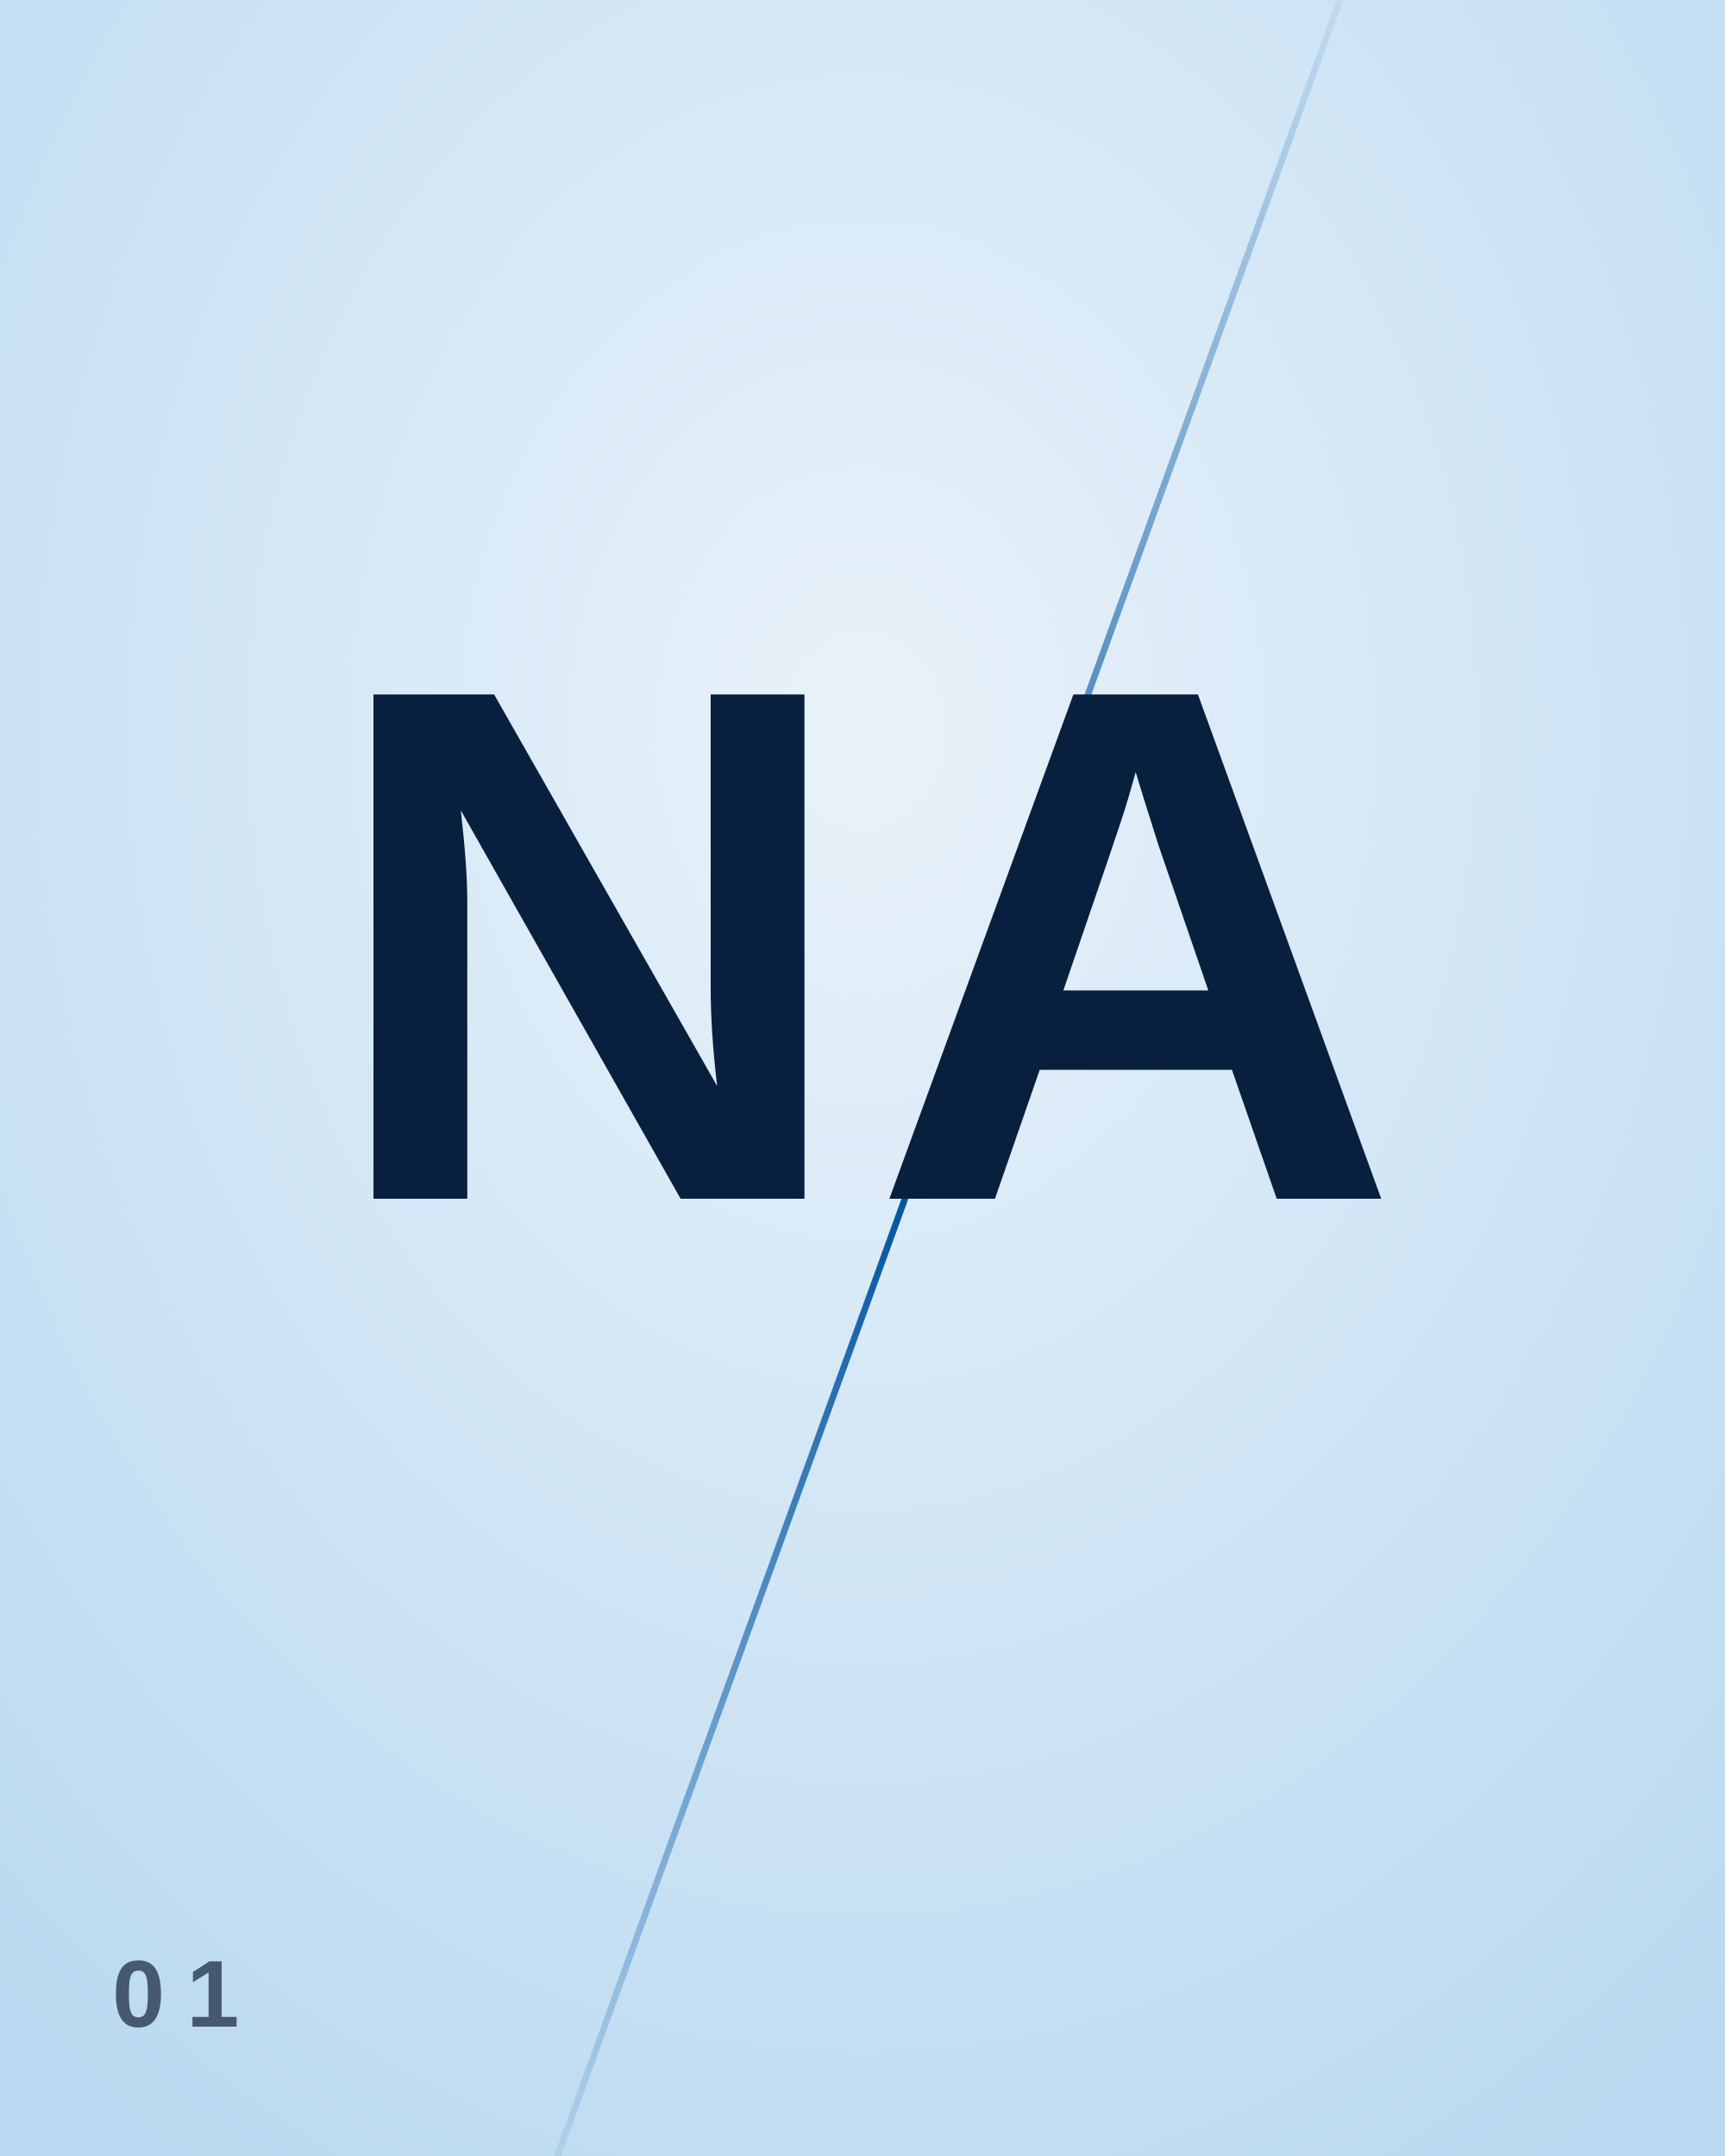
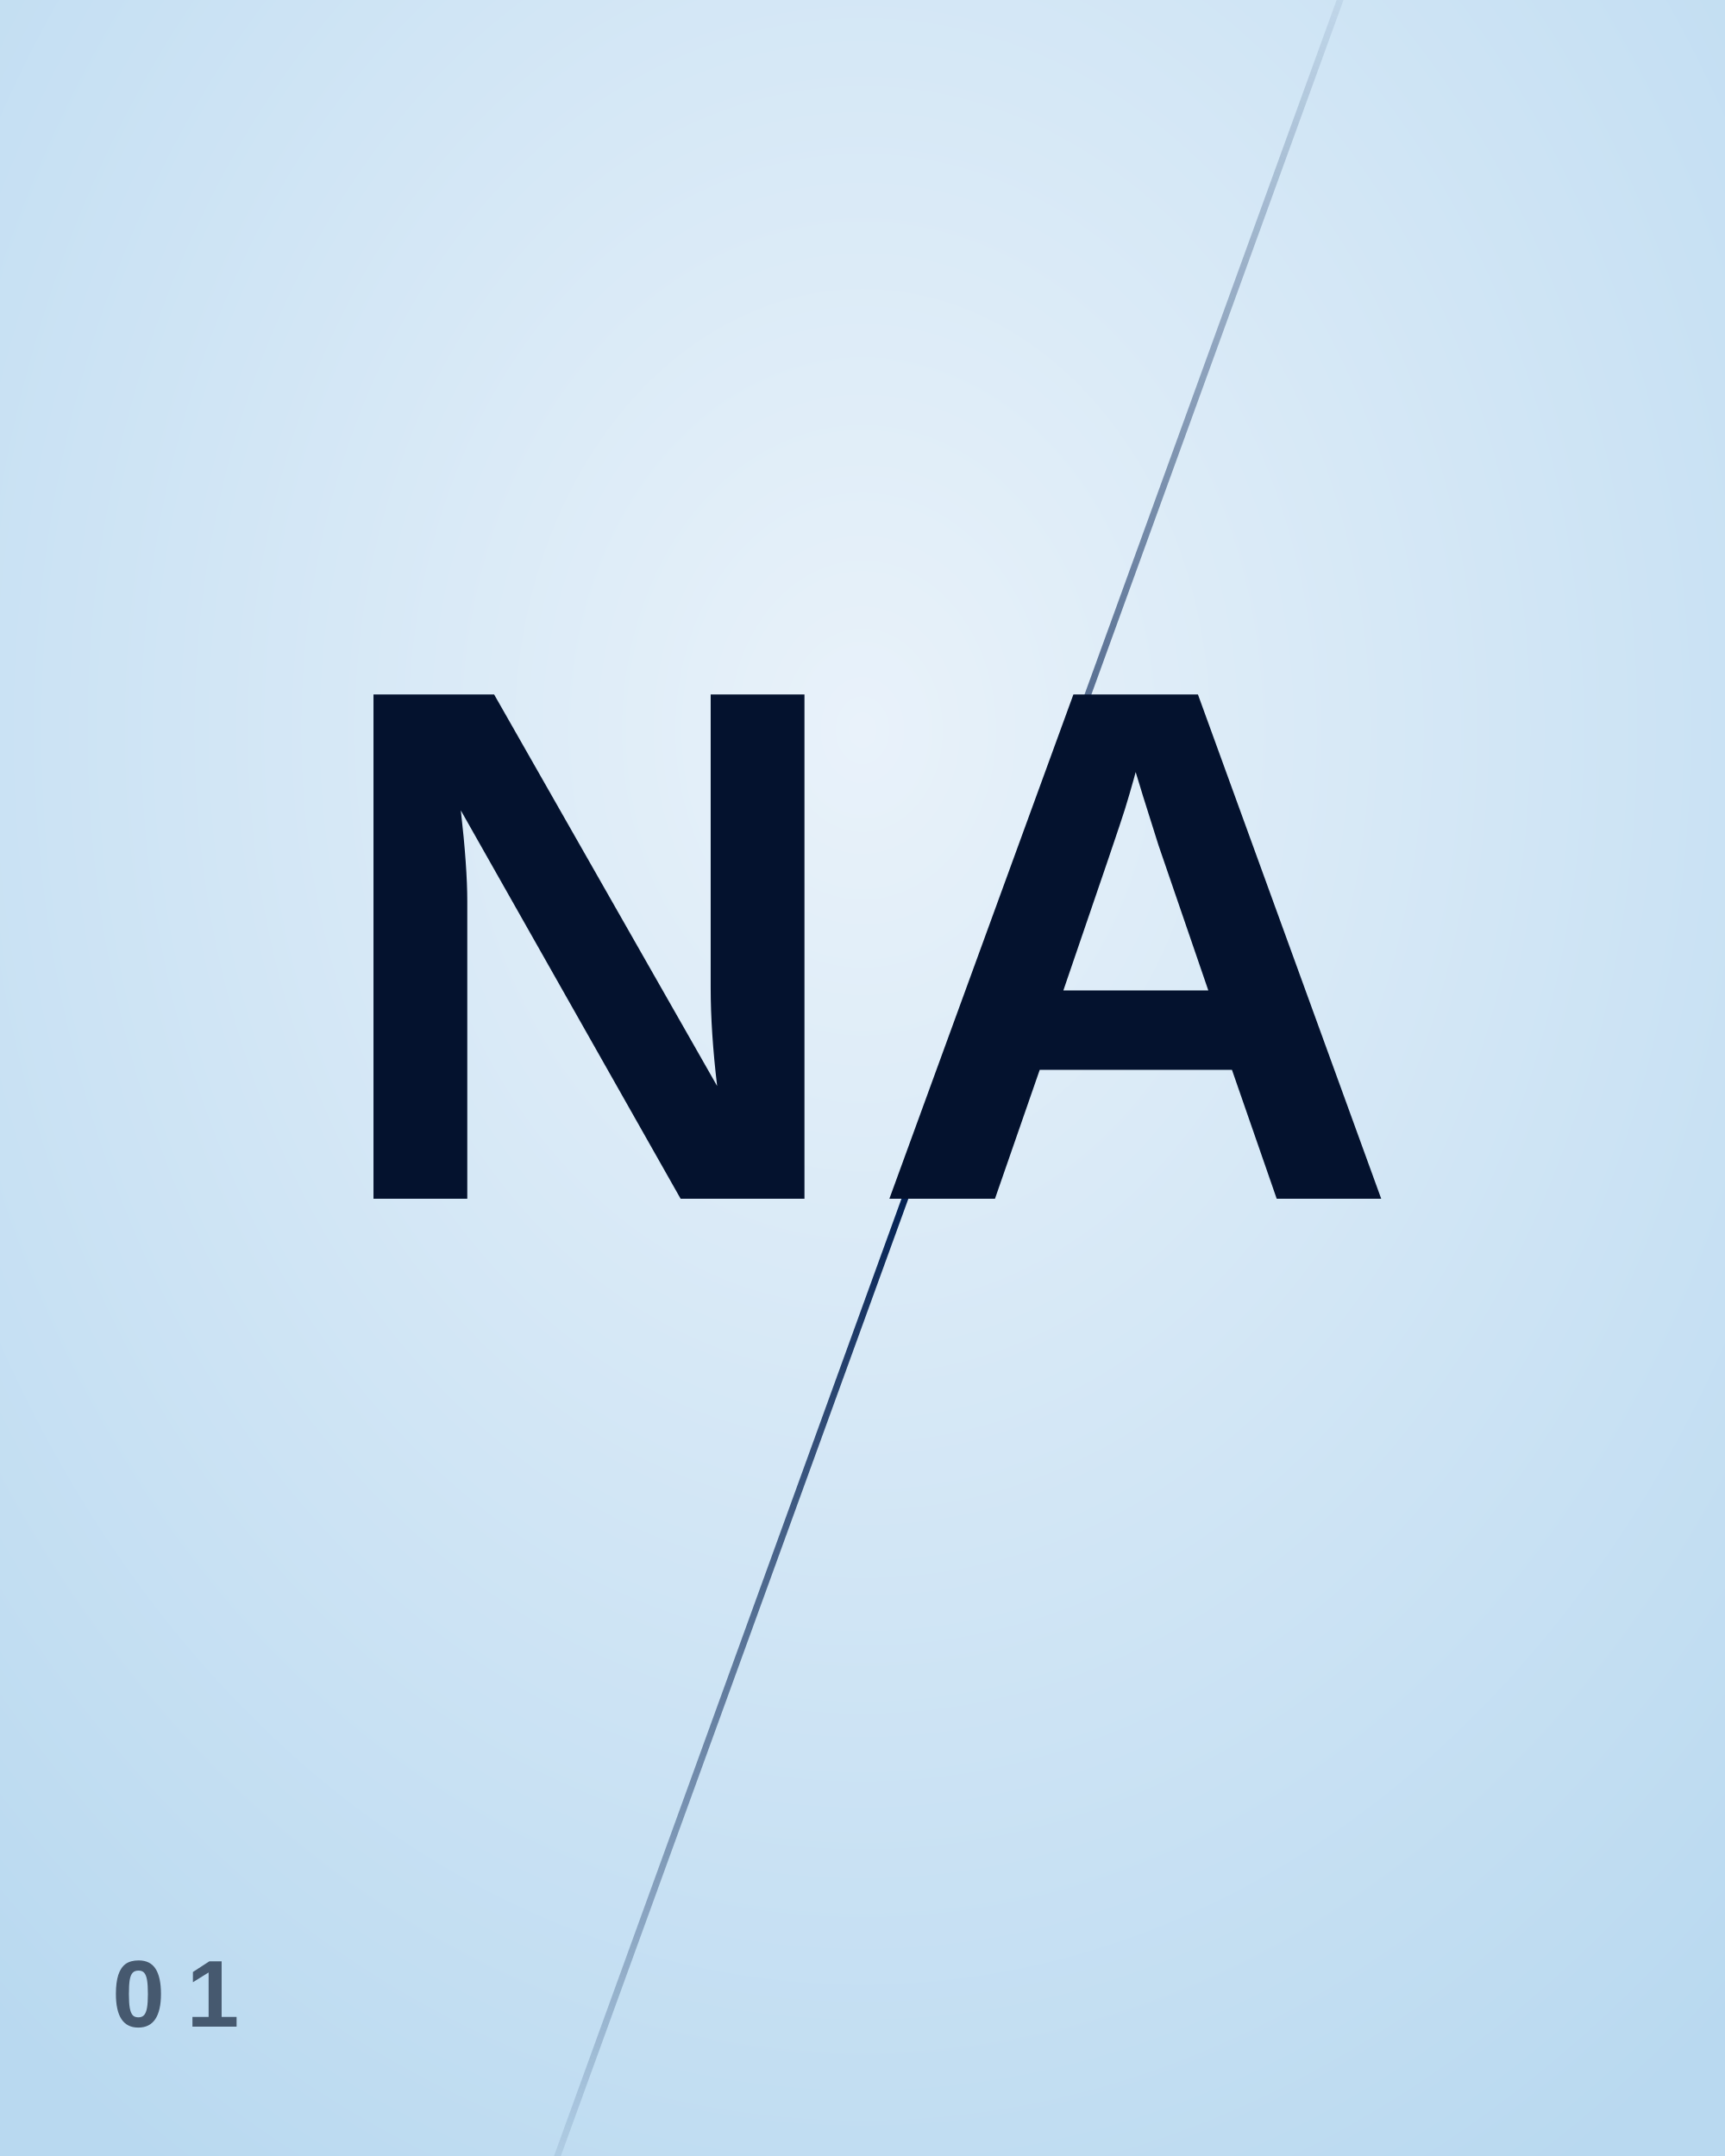
<svg xmlns="http://www.w3.org/2000/svg" width="400" height="500" viewBox="0 0 400 500" role="img" aria-label="Avatar provisional transmision-frenos 01">
  <defs>
    <radialGradient id="bg" cx="50%" cy="34%" r="78%">
      <stop offset="0" stop-color="#e9f2fa" />
      <stop offset="1" stop-color="#b9d9f0" />
    </radialGradient>
    <linearGradient id="ln" gradientUnits="userSpaceOnUse" x1="122" y1="520" x2="318" y2="-20">
-       <stop offset="0" stop-color="#0054a0" stop-opacity="0" />
-       <stop offset="0.45" stop-color="#0054a0" />
-       <stop offset="1" stop-color="#0054a0" stop-opacity="0" />
+       <stop offset="0" stop-color="#022052" stop-opacity="0" />
+       <stop offset="0.45" stop-color="#022052" />
+       <stop offset="1" stop-color="#022052" stop-opacity="0" />
    </linearGradient>
  </defs>
  <rect width="400" height="500" fill="url(#bg)" />
  <line x1="122" y1="520" x2="318" y2="-20" stroke="url(#ln)" stroke-width="1.5" />
-   <text x="200" y="278" text-anchor="middle" font-family="'Barlow Condensed','Bahnschrift','Arial Narrow',Arial,sans-serif" font-size="170" font-weight="700" letter-spacing="4" fill="#08203d">NA</text>
+   <text x="200" y="278" text-anchor="middle" font-family="'Barlow Condensed','Bahnschrift','Arial Narrow',Arial,sans-serif" font-size="170" font-weight="700" letter-spacing="4" fill="#04122e">NA</text>
  <text x="26" y="470" font-family="'Barlow Condensed','Bahnschrift','Arial Narrow',Arial,sans-serif" font-size="22" font-weight="600" letter-spacing="5" fill="#46596f">01</text>
</svg>
